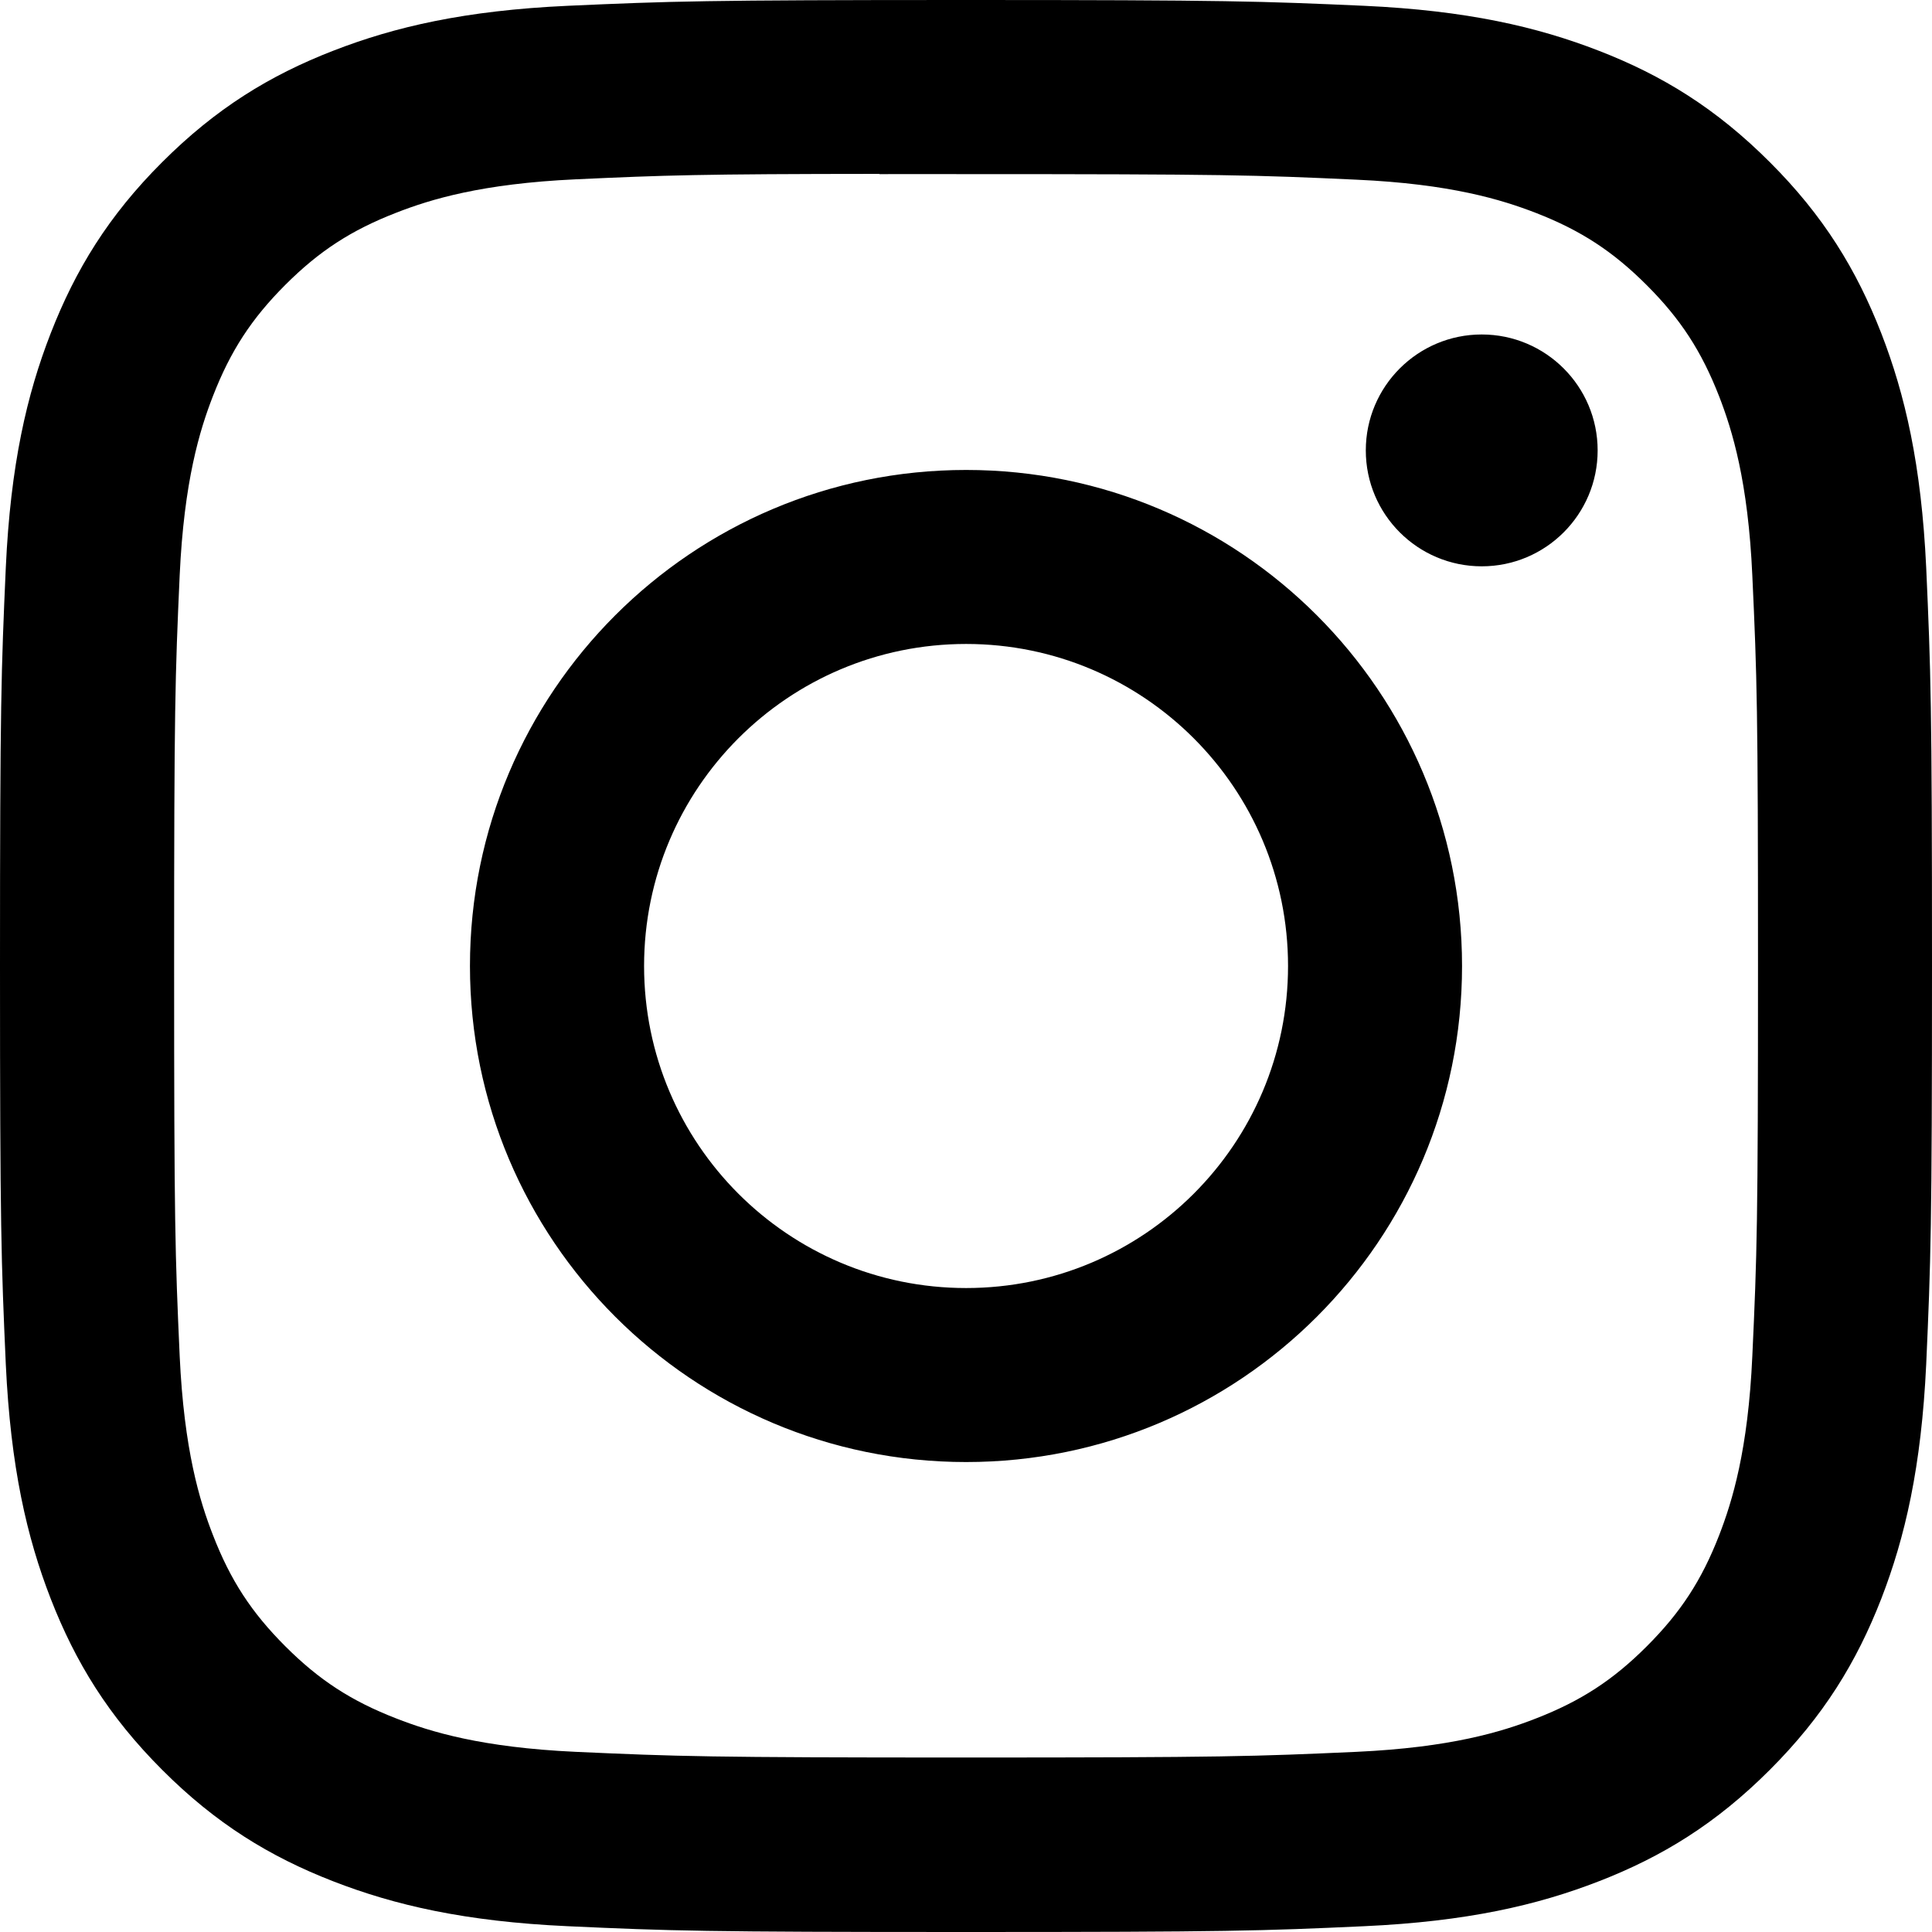
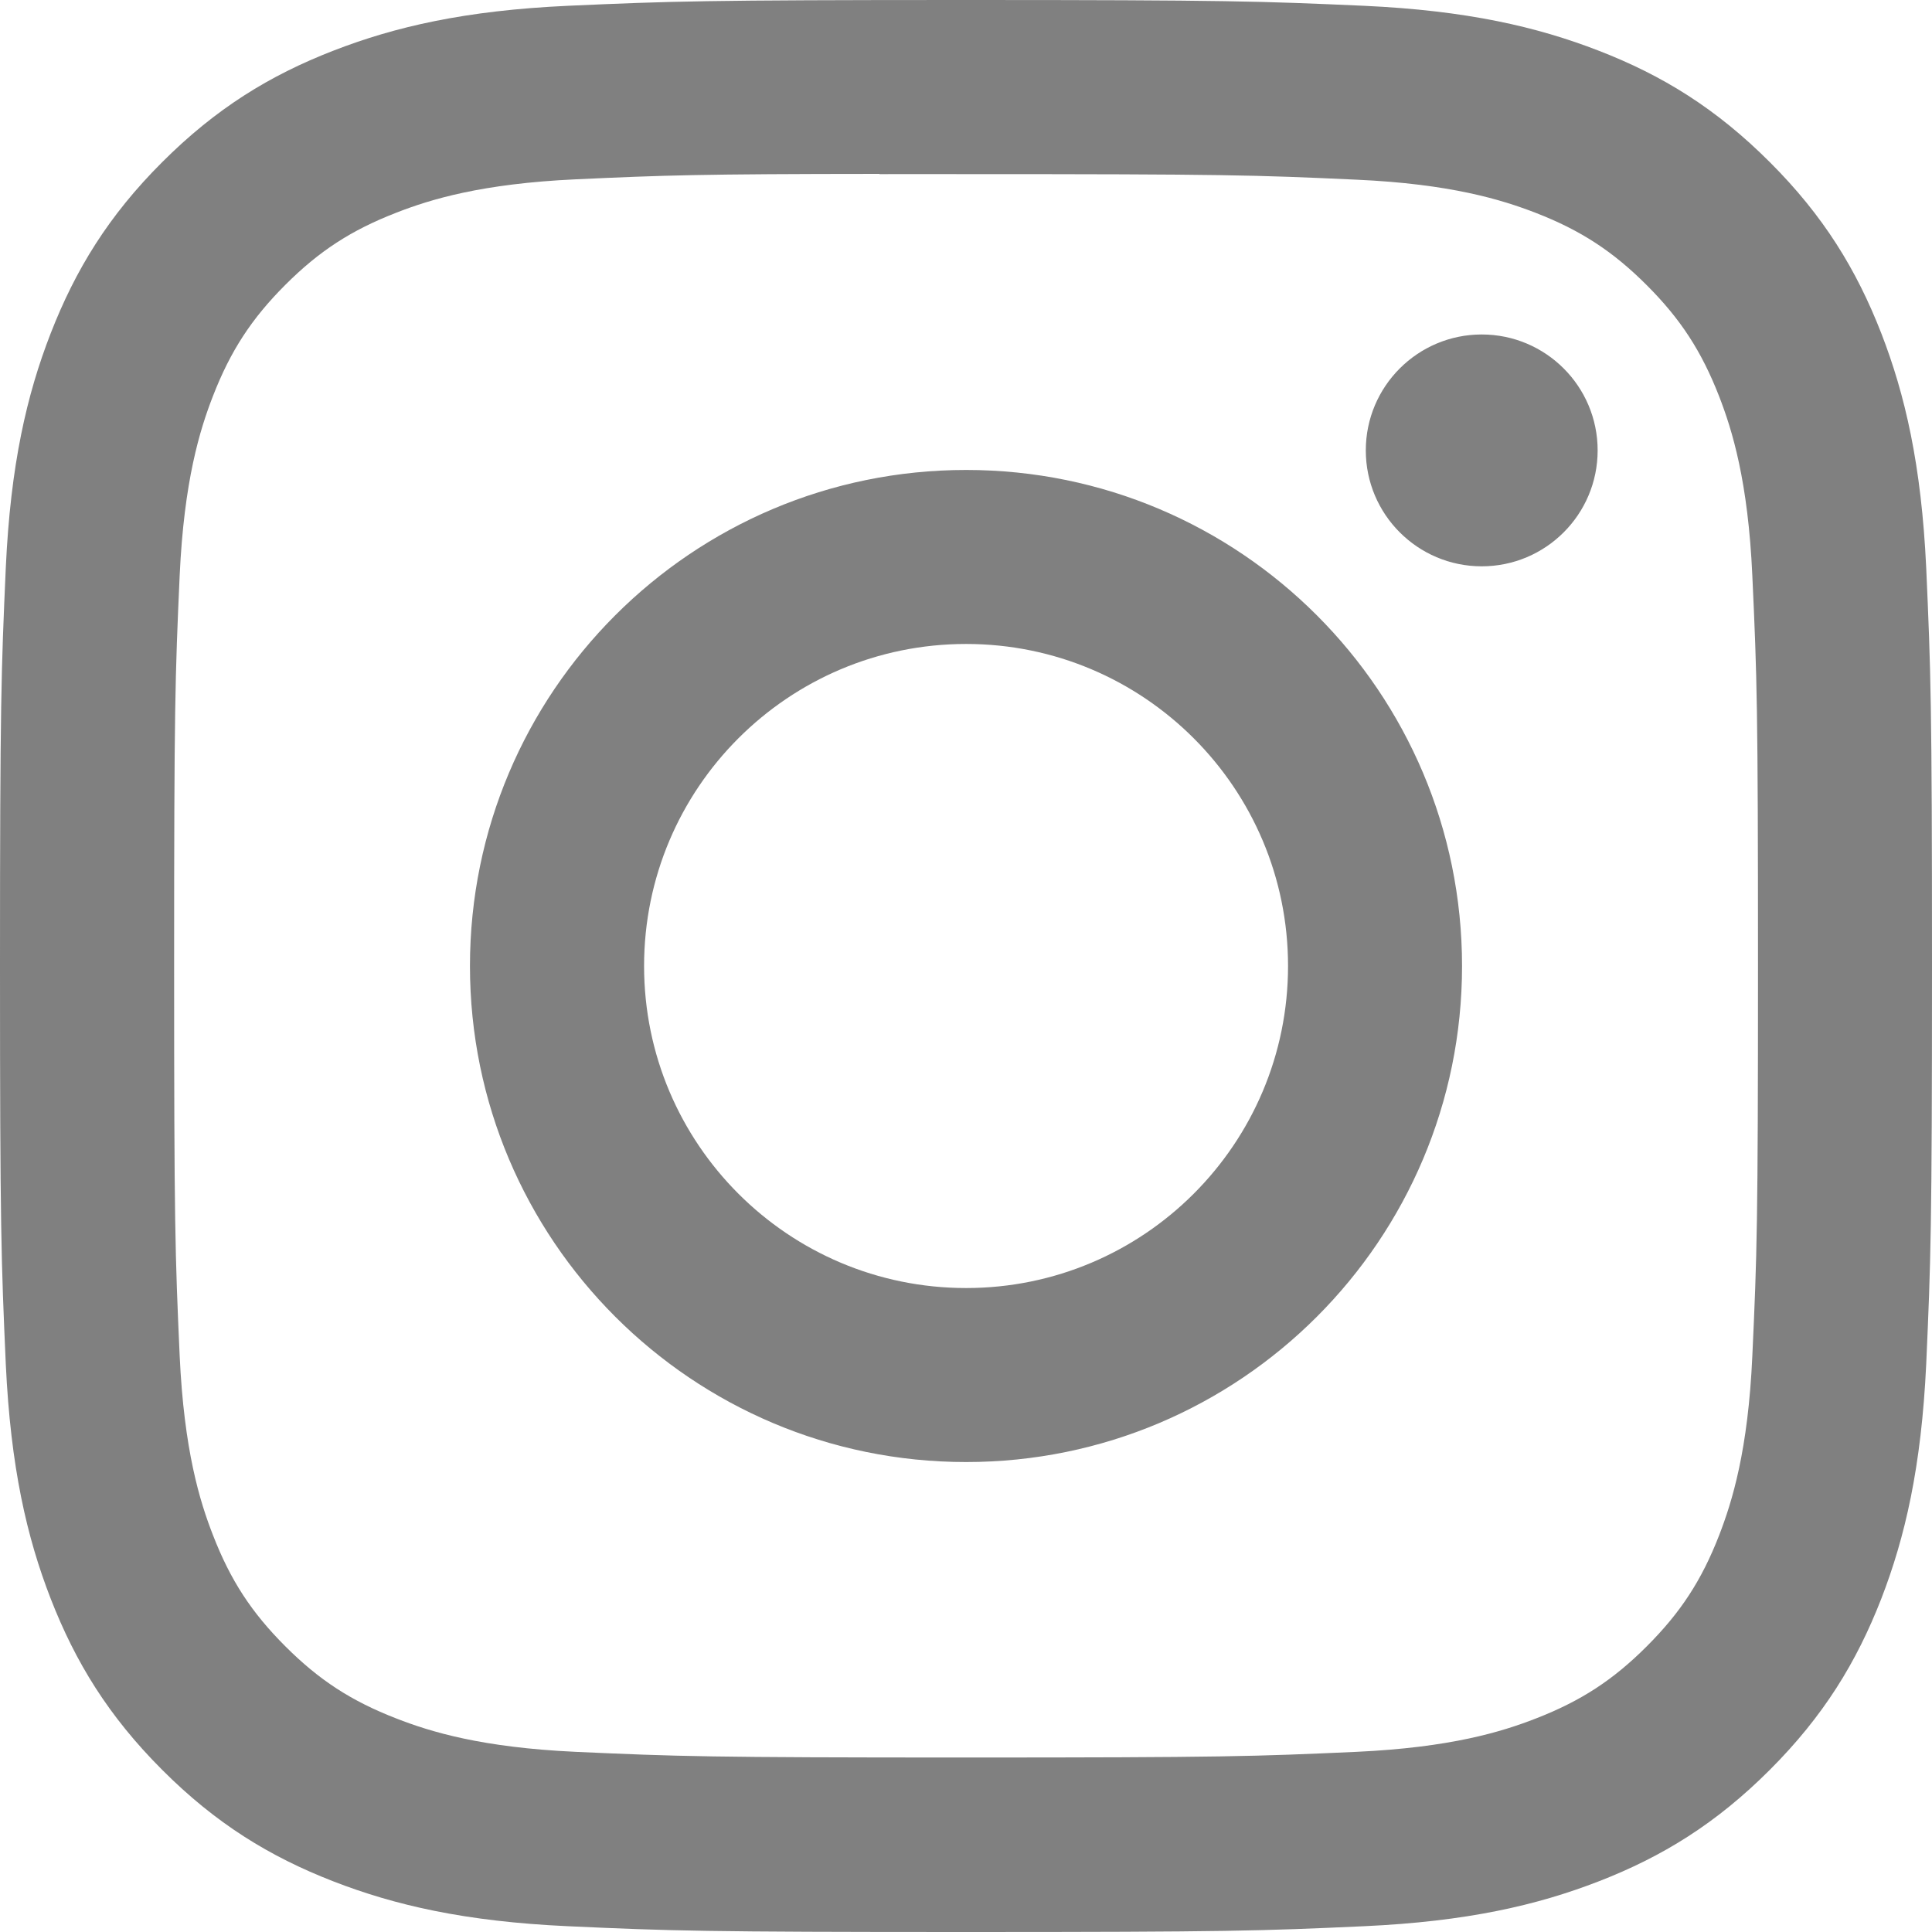
<svg xmlns="http://www.w3.org/2000/svg" width="16" height="16" viewBox="0 0 16 16" fill="none">
-   <path d="M8.001 0C5.828 0 5.555 0.01 4.702 0.048C3.85 0.087 3.269 0.222 2.76 0.42C2.234 0.624 1.788 0.898 1.343 1.343C0.898 1.787 0.625 2.234 0.42 2.76C0.222 3.268 0.087 3.85 0.048 4.701C0.01 5.555 0 5.827 0 8C0 10.173 0.01 10.445 0.048 11.298C0.088 12.15 0.222 12.731 0.42 13.24C0.625 13.766 0.898 14.212 1.343 14.657C1.787 15.102 2.234 15.376 2.759 15.58C3.268 15.778 3.85 15.913 4.701 15.952C5.555 15.991 5.827 16 8 16C10.173 16 10.444 15.991 11.298 15.952C12.149 15.913 12.732 15.778 13.241 15.58C13.767 15.376 14.212 15.102 14.657 14.657C15.102 14.212 15.375 13.766 15.58 13.24C15.777 12.731 15.912 12.149 15.952 11.298C15.99 10.445 16 10.173 16 8C16 5.827 15.99 5.555 15.952 4.701C15.912 3.85 15.777 3.268 15.58 2.76C15.375 2.234 15.102 1.787 14.657 1.343C14.212 0.898 13.767 0.624 13.24 0.42C12.73 0.222 12.148 0.087 11.297 0.048C10.443 0.01 10.172 0 7.998 0H8.001ZM7.283 1.442C7.496 1.441 7.734 1.442 8.001 1.442C10.137 1.442 10.39 1.449 11.233 1.488C12.014 1.523 12.437 1.654 12.719 1.763C13.092 1.908 13.358 2.082 13.638 2.362C13.918 2.642 14.091 2.908 14.237 3.282C14.346 3.563 14.477 3.987 14.512 4.767C14.551 5.61 14.559 5.863 14.559 7.998C14.559 10.133 14.551 10.387 14.512 11.23C14.477 12.01 14.346 12.433 14.237 12.715C14.092 13.088 13.918 13.354 13.638 13.634C13.358 13.914 13.092 14.087 12.719 14.232C12.437 14.342 12.014 14.472 11.233 14.508C10.39 14.546 10.137 14.555 8.001 14.555C5.865 14.555 5.611 14.546 4.768 14.508C3.988 14.472 3.565 14.342 3.283 14.232C2.909 14.087 2.643 13.914 2.363 13.634C2.083 13.354 1.909 13.088 1.764 12.714C1.654 12.433 1.524 12.009 1.488 11.229C1.45 10.386 1.442 10.133 1.442 7.996C1.442 5.86 1.45 5.608 1.488 4.765C1.524 3.985 1.654 3.561 1.764 3.279C1.909 2.906 2.083 2.639 2.363 2.359C2.643 2.079 2.909 1.906 3.283 1.761C3.565 1.651 3.988 1.521 4.768 1.485C5.506 1.451 5.792 1.441 7.283 1.44V1.442ZM12.271 2.77C11.741 2.77 11.311 3.2 11.311 3.73C11.311 4.26 11.741 4.69 12.271 4.69C12.801 4.69 13.231 4.26 13.231 3.73C13.231 3.2 12.801 2.77 12.271 2.77V2.77ZM8.001 3.892C5.732 3.892 3.892 5.731 3.892 8C3.892 10.269 5.732 12.108 8.001 12.108C10.27 12.108 12.108 10.269 12.108 8C12.108 5.731 10.269 3.892 8.001 3.892H8.001ZM8.001 5.333C9.473 5.333 10.667 6.527 10.667 8C10.667 9.473 9.473 10.667 8.001 10.667C6.528 10.667 5.334 9.473 5.334 8C5.334 6.527 6.528 5.333 8.001 5.333V5.333Z" fill="black" />
+   <path d="M8.001 0C5.828 0 5.555 0.01 4.702 0.048C3.85 0.087 3.269 0.222 2.76 0.42C2.234 0.624 1.788 0.898 1.343 1.343C0.898 1.787 0.625 2.234 0.42 2.76C0.222 3.268 0.087 3.85 0.048 4.701C0.01 5.555 0 5.827 0 8C0 10.173 0.01 10.445 0.048 11.298C0.088 12.15 0.222 12.731 0.42 13.24C0.625 13.766 0.898 14.212 1.343 14.657C1.787 15.102 2.234 15.376 2.759 15.58C3.268 15.778 3.85 15.913 4.701 15.952C5.555 15.991 5.827 16 8 16C10.173 16 10.444 15.991 11.298 15.952C12.149 15.913 12.732 15.778 13.241 15.58C13.767 15.376 14.212 15.102 14.657 14.657C15.102 14.212 15.375 13.766 15.58 13.24C15.777 12.731 15.912 12.149 15.952 11.298C15.99 10.445 16 10.173 16 8C16 5.827 15.99 5.555 15.952 4.701C15.912 3.85 15.777 3.268 15.58 2.76C15.375 2.234 15.102 1.787 14.657 1.343C14.212 0.898 13.767 0.624 13.24 0.42C12.73 0.222 12.148 0.087 11.297 0.048C10.443 0.01 10.172 0 7.998 0H8.001ZM7.283 1.442C7.496 1.441 7.734 1.442 8.001 1.442C10.137 1.442 10.39 1.449 11.233 1.488C12.014 1.523 12.437 1.654 12.719 1.763C13.092 1.908 13.358 2.082 13.638 2.362C13.918 2.642 14.091 2.908 14.237 3.282C14.346 3.563 14.477 3.987 14.512 4.767C14.551 5.61 14.559 5.863 14.559 7.998C14.559 10.133 14.551 10.387 14.512 11.23C14.477 12.01 14.346 12.433 14.237 12.715C14.092 13.088 13.918 13.354 13.638 13.634C13.358 13.914 13.092 14.087 12.719 14.232C12.437 14.342 12.014 14.472 11.233 14.508C10.39 14.546 10.137 14.555 8.001 14.555C5.865 14.555 5.611 14.546 4.768 14.508C3.988 14.472 3.565 14.342 3.283 14.232C2.909 14.087 2.643 13.914 2.363 13.634C2.083 13.354 1.909 13.088 1.764 12.714C1.654 12.433 1.524 12.009 1.488 11.229C1.45 10.386 1.442 10.133 1.442 7.996C1.442 5.86 1.45 5.608 1.488 4.765C1.524 3.985 1.654 3.561 1.764 3.279C1.909 2.906 2.083 2.639 2.363 2.359C2.643 2.079 2.909 1.906 3.283 1.761C3.565 1.651 3.988 1.521 4.768 1.485C5.506 1.451 5.792 1.441 7.283 1.44V1.442ZM12.271 2.77C11.741 2.77 11.311 3.2 11.311 3.73C11.311 4.26 11.741 4.69 12.271 4.69C12.801 4.69 13.231 4.26 13.231 3.73C13.231 3.2 12.801 2.77 12.271 2.77V2.77ZM8.001 3.892C5.732 3.892 3.892 5.731 3.892 8C3.892 10.269 5.732 12.108 8.001 12.108C10.27 12.108 12.108 10.269 12.108 8C12.108 5.731 10.269 3.892 8.001 3.892H8.001ZM8.001 5.333C9.473 5.333 10.667 6.527 10.667 8C10.667 9.473 9.473 10.667 8.001 10.667C6.528 10.667 5.334 9.473 5.334 8C5.334 6.527 6.528 5.333 8.001 5.333V5.333Z" fill="gray" />
</svg>
